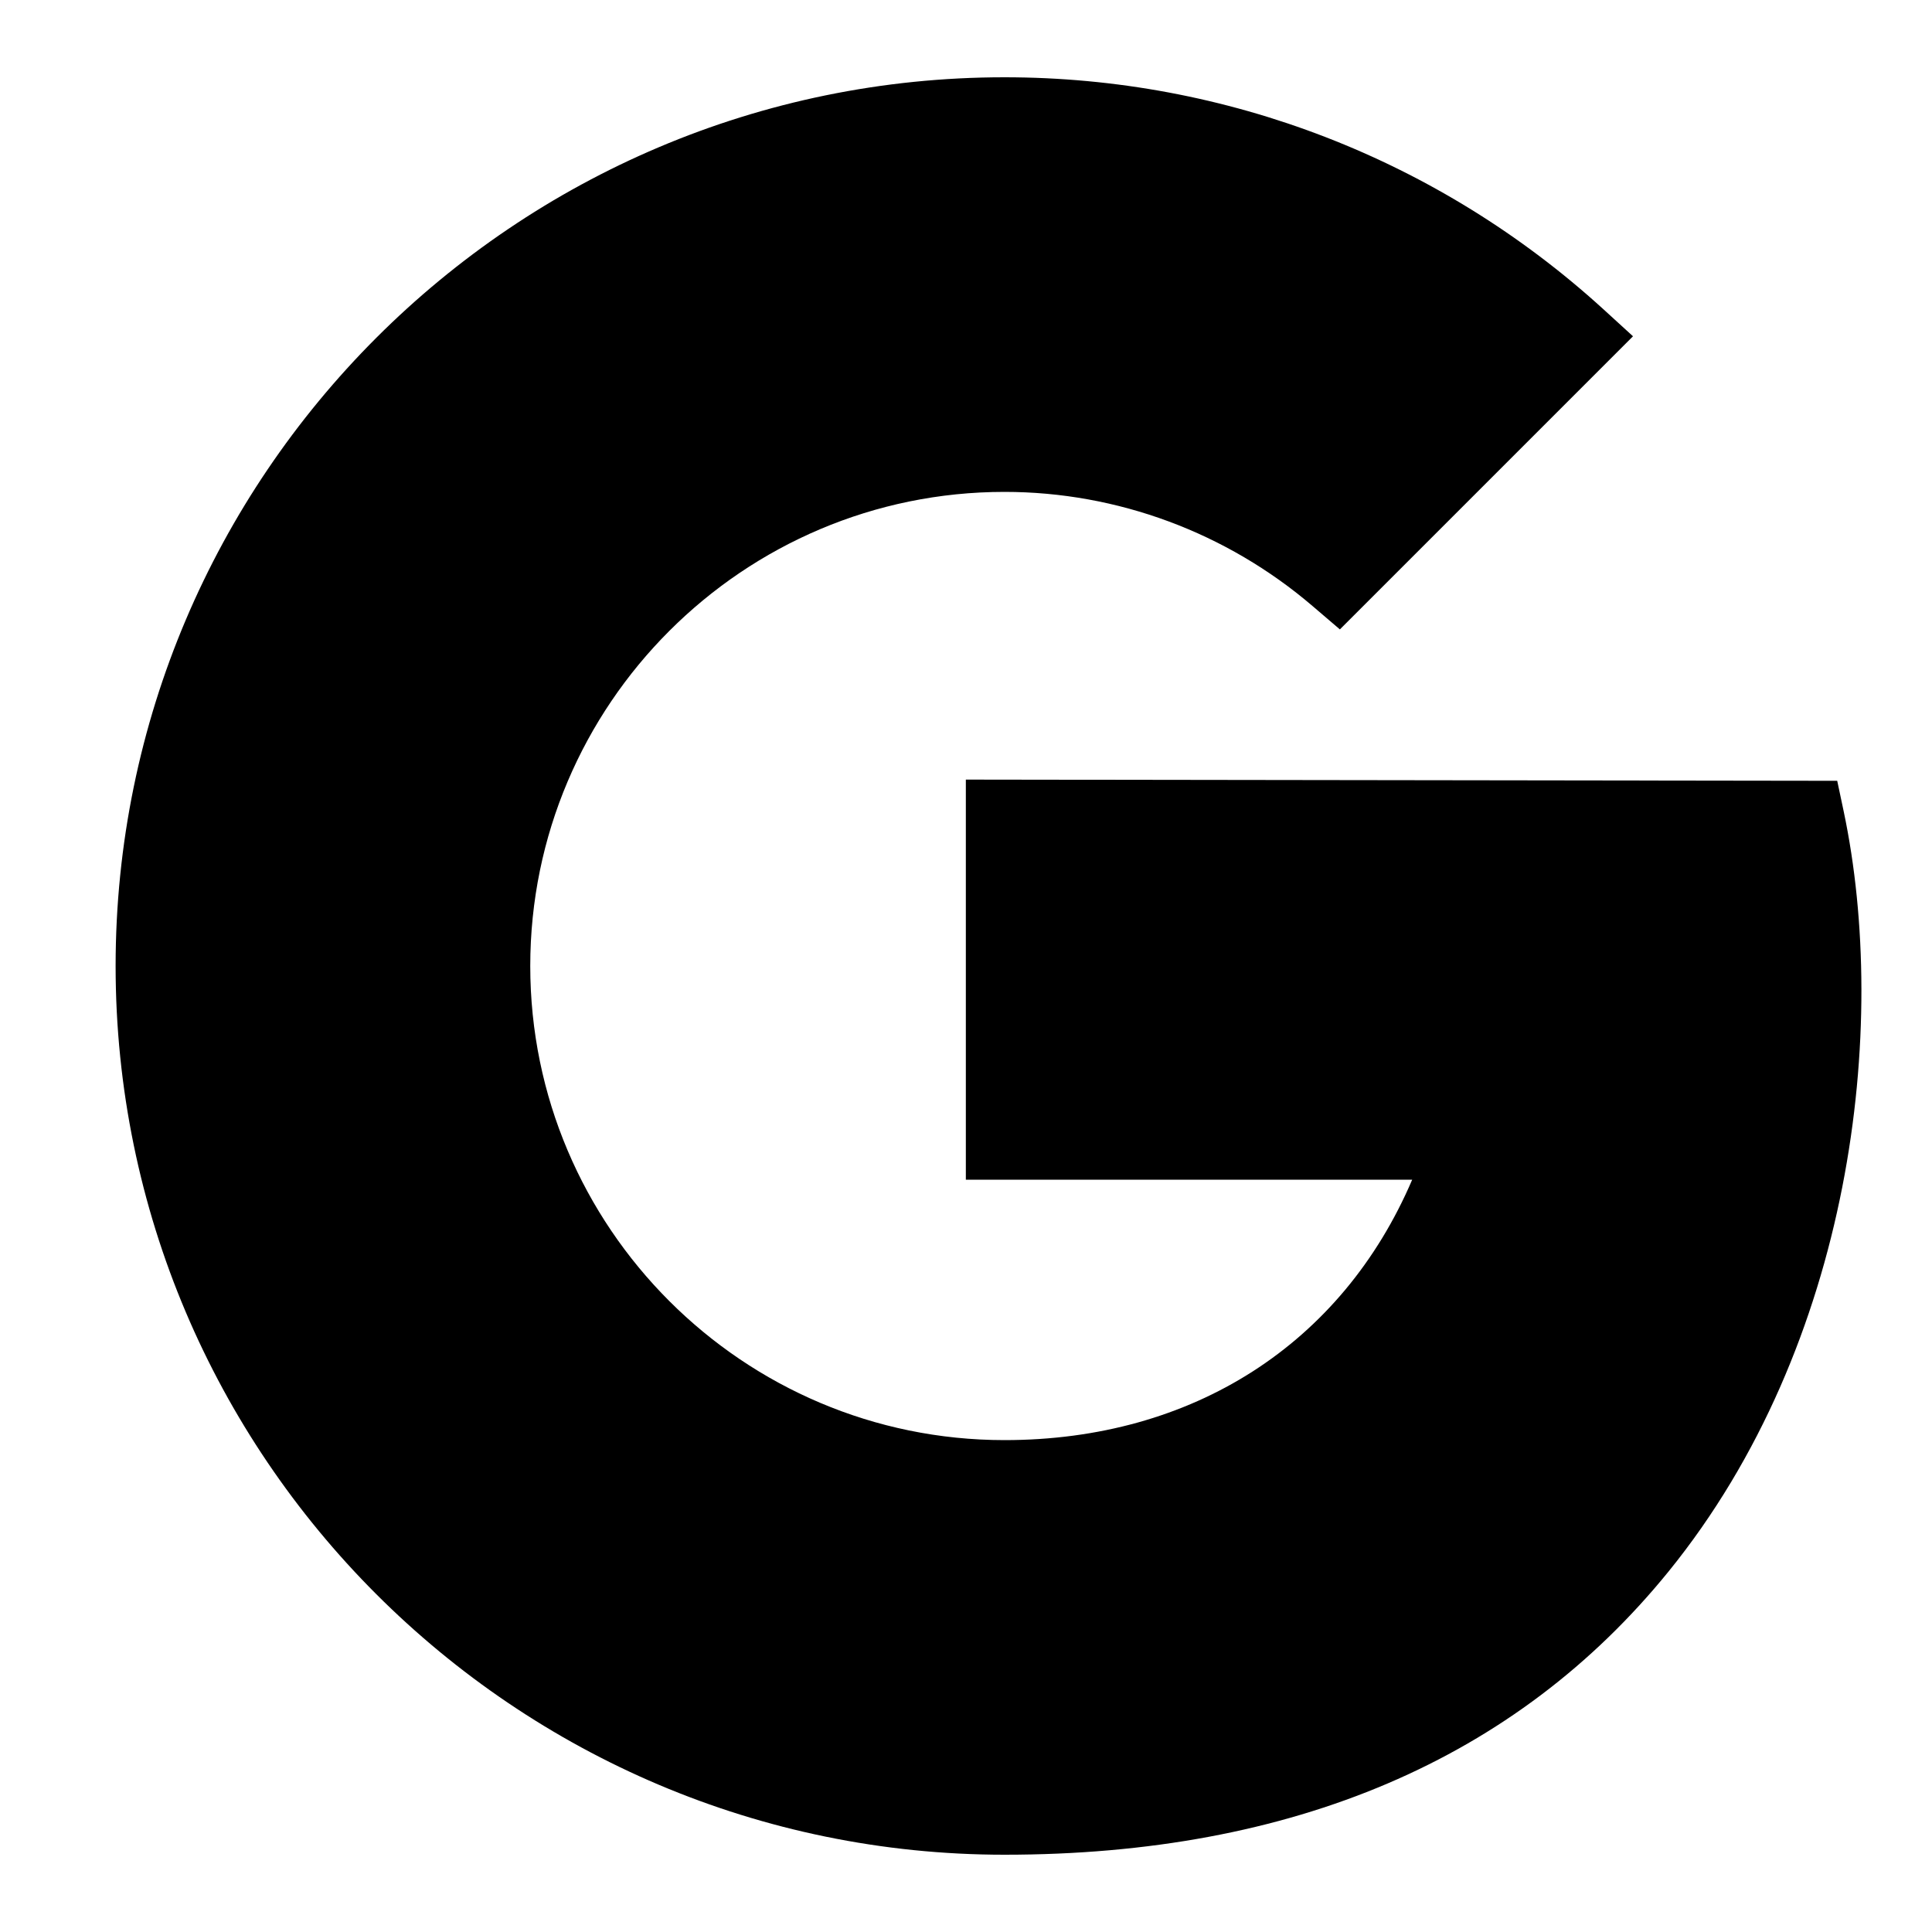
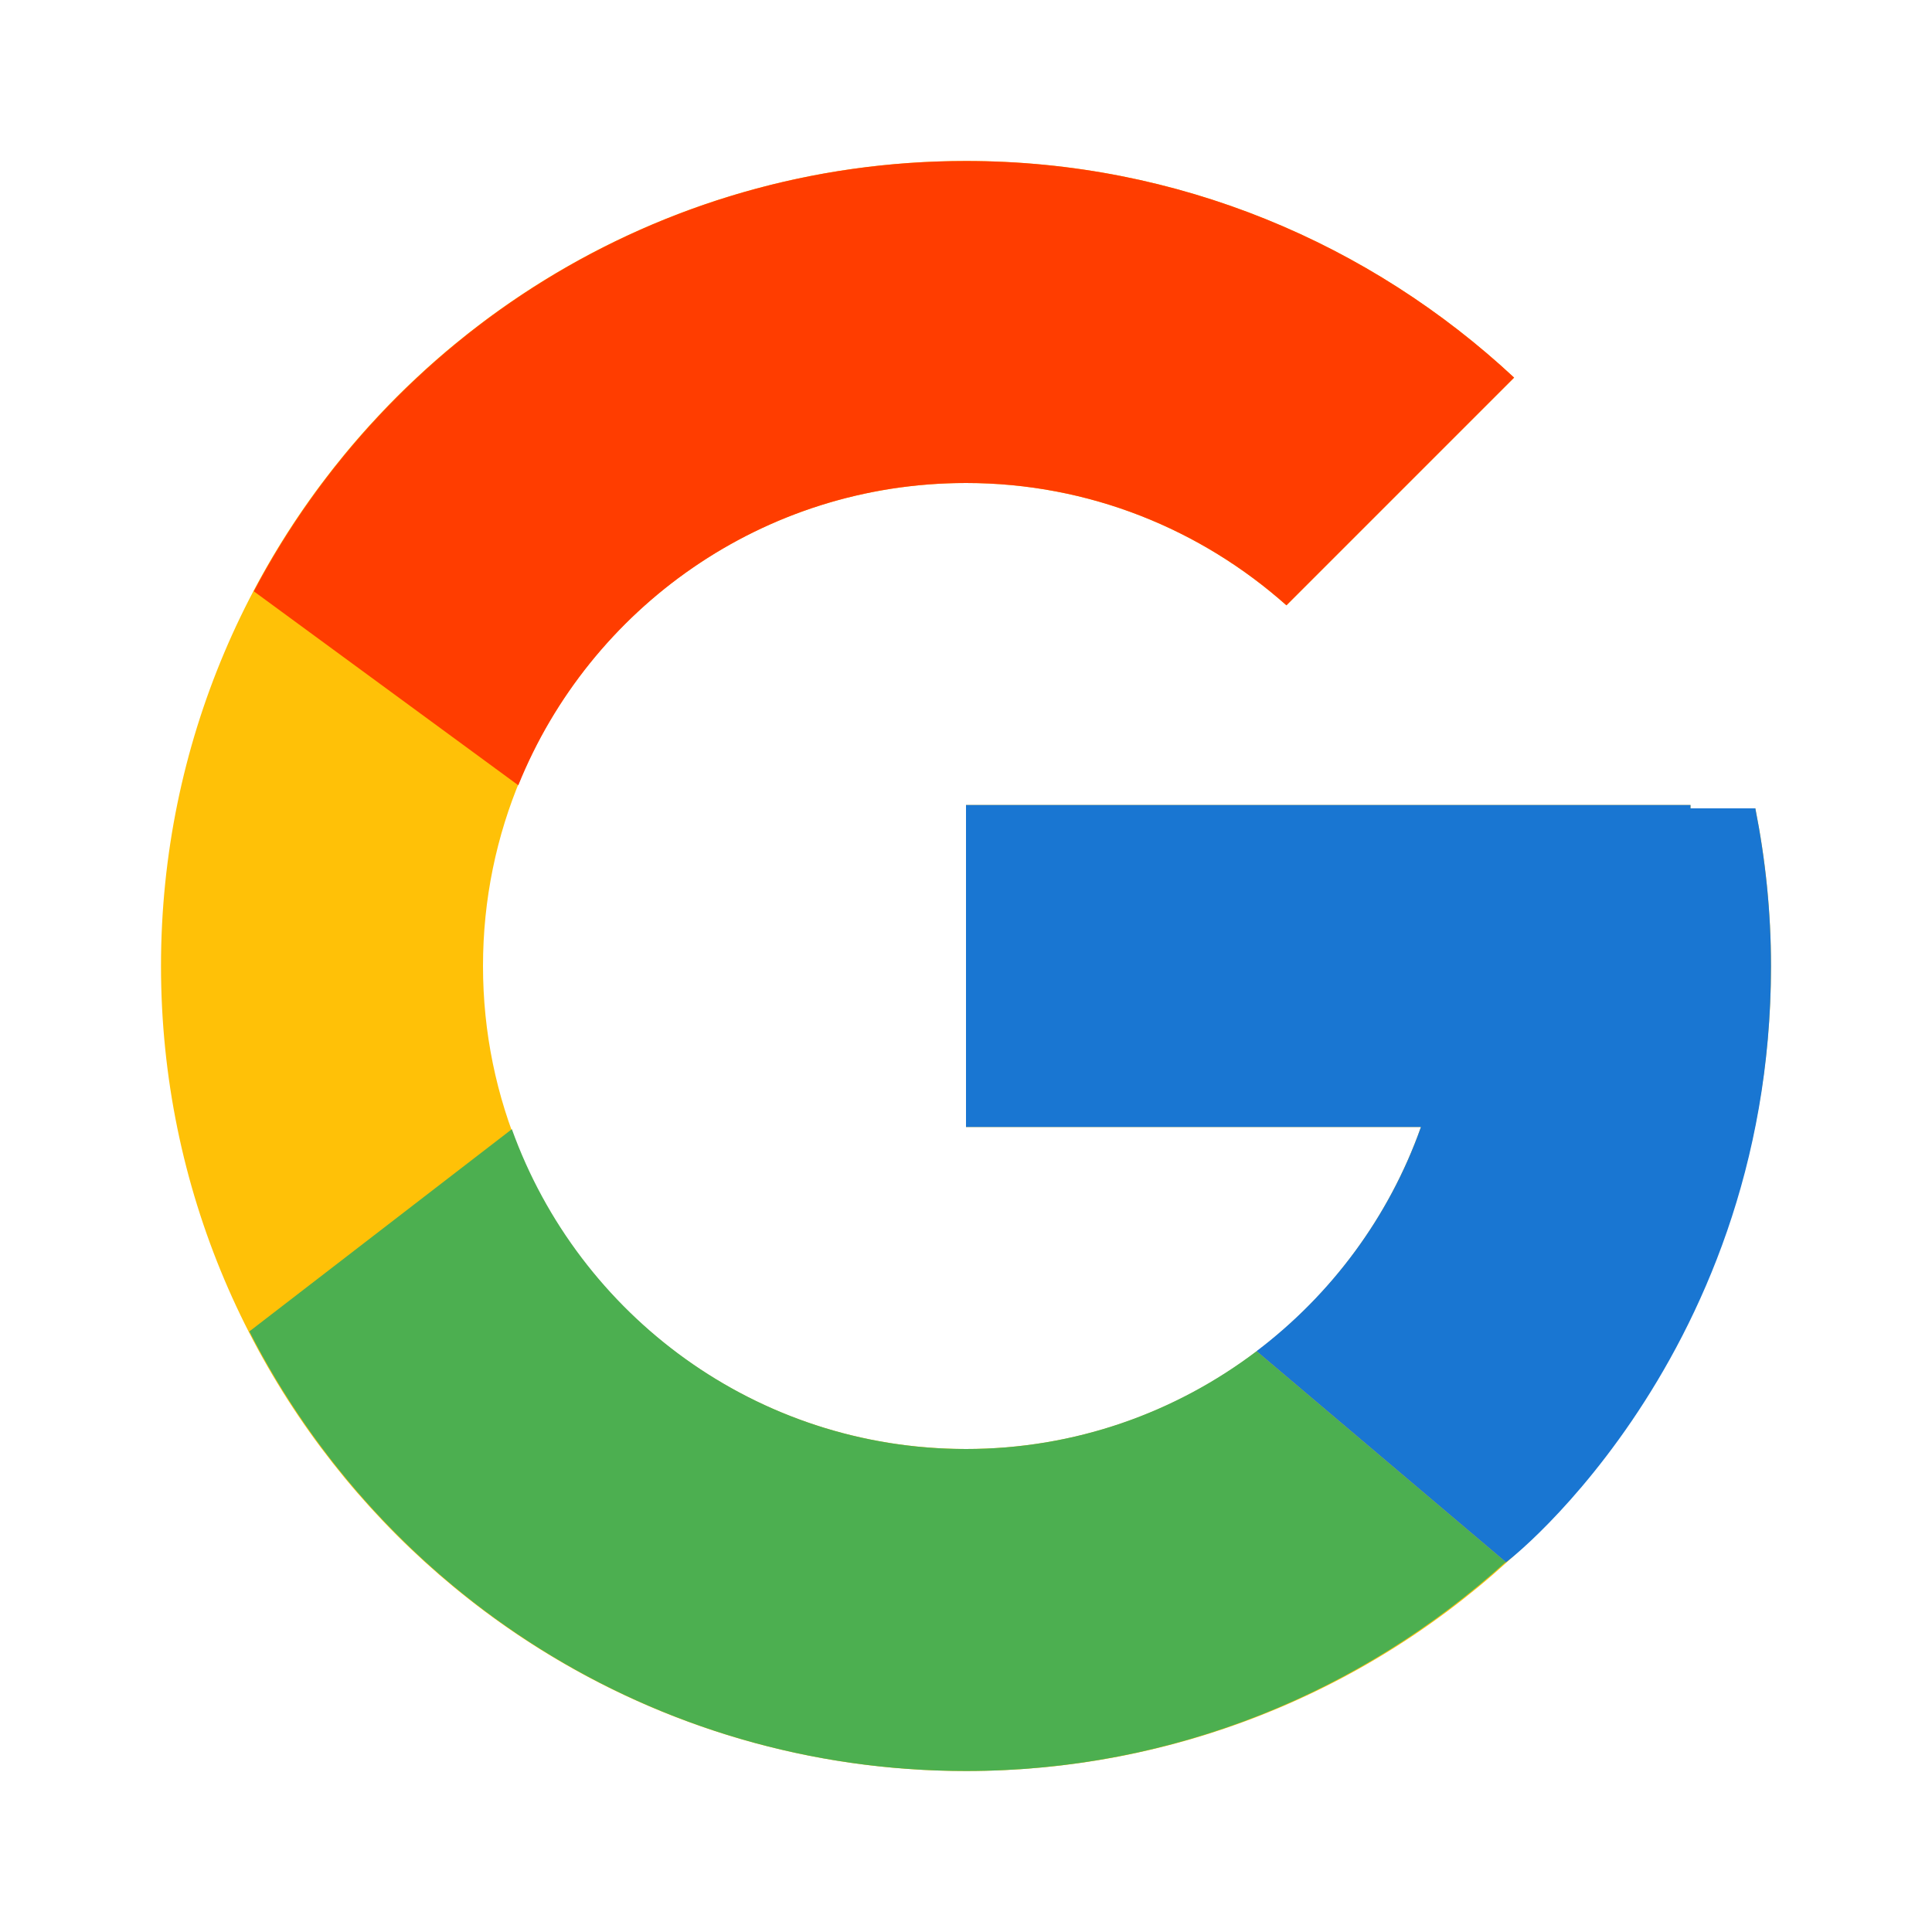
- <svg xmlns="http://www.w3.org/2000/svg" x="0px" y="0px" width="16" height="16" viewBox="0 0 50 50">
-   <path d="M 25.996 48 C 13.312 48 2.992 37.684 2.992 25 C 2.992 12.316 13.312 2 25.996 2 C 31.742 2 37.242 4.129 41.488 7.996 L 42.262 8.703 L 34.676 16.289 L 33.973 15.688 C 31.746 13.781 28.914 12.73 25.996 12.73 C 19.23 12.73 13.723 18.234 13.723 25 C 13.723 31.766 19.23 37.27 25.996 37.27 C 30.875 37.27 34.73 34.777 36.547 30.531 L 24.996 30.531 L 24.996 20.176 L 47.547 20.207 L 47.715 21 C 48.891 26.582 47.949 34.793 43.184 40.668 C 39.238 45.531 33.457 48 25.996 48 Z" />
+ <svg xmlns="http://www.w3.org/2000/svg" viewBox="0 0 48 48" width="20px" height="20px">
+   <path fill="#FFC107" d="M43.611,20.083H42V20H24v8h11.303c-1.649,4.657-6.08,8-11.303,8c-6.627,0-12-5.373-12-12c0-6.627,5.373-12,12-12c3.059,0,5.842,1.154,7.961,3.039l5.657-5.657C34.046,6.053,29.268,4,24,4C12.955,4,4,12.955,4,24c0,11.045,8.955,20,20,20c11.045,0,20-8.955,20-20C44,22.659,43.862,21.35,43.611,20.083z" />
+   <path fill="#FF3D00" d="M6.306,14.691l6.571,4.819C14.655,15.108,18.961,12,24,12c3.059,0,5.842,1.154,7.961,3.039l5.657-5.657C34.046,6.053,29.268,4,24,4C16.318,4,9.656,8.337,6.306,14.691z" />
+   <path fill="#4CAF50" d="M24,44c5.166,0,9.86-1.977,13.409-5.192l-6.19-5.238C29.211,35.091,26.715,36,24,36c-5.202,0-9.619-3.317-11.283-7.946l-6.522,5.025C9.505,39.556,16.227,44,24,44z" />
+   <path fill="#1976D2" d="M43.611,20.083H42V20H24v8h11.303c-0.792,2.237-2.231,4.166-4.087,5.571c0.001-0.001,0.002-0.001,0.003-0.002l6.19,5.238C36.971,39.205,44,34,44,24C44,22.659,43.862,21.35,43.611,20.083z" />
</svg>
